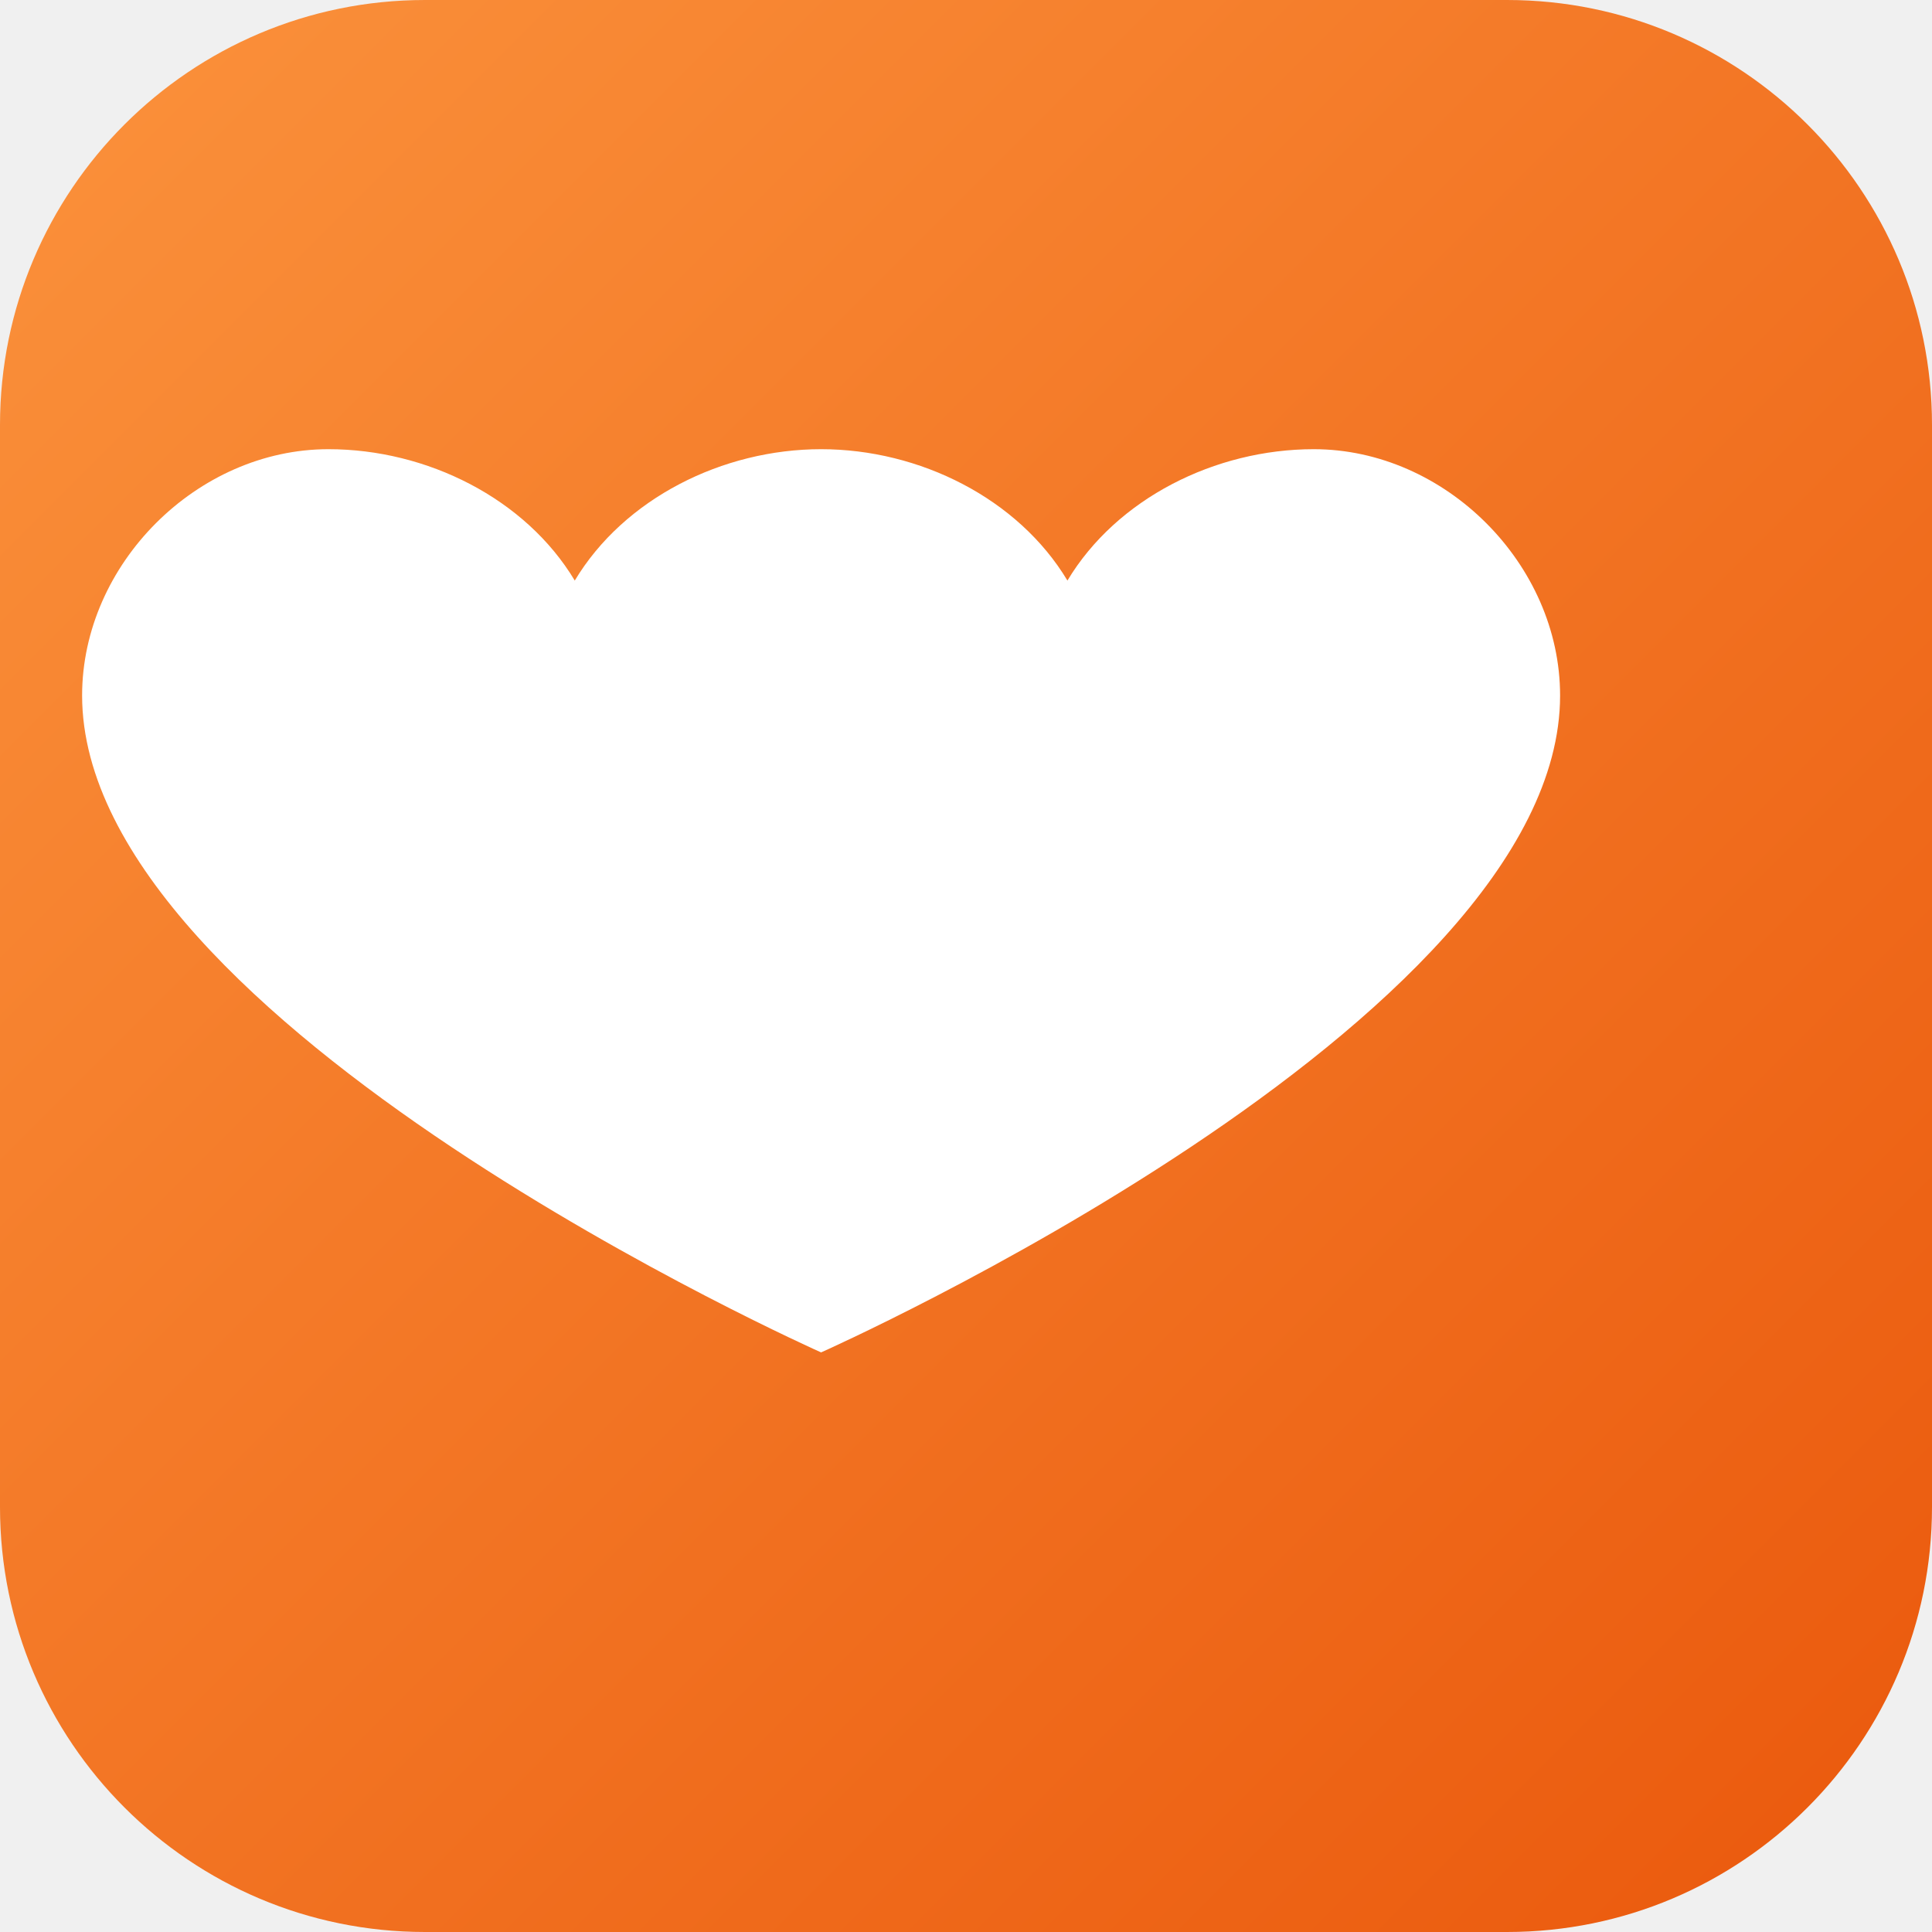
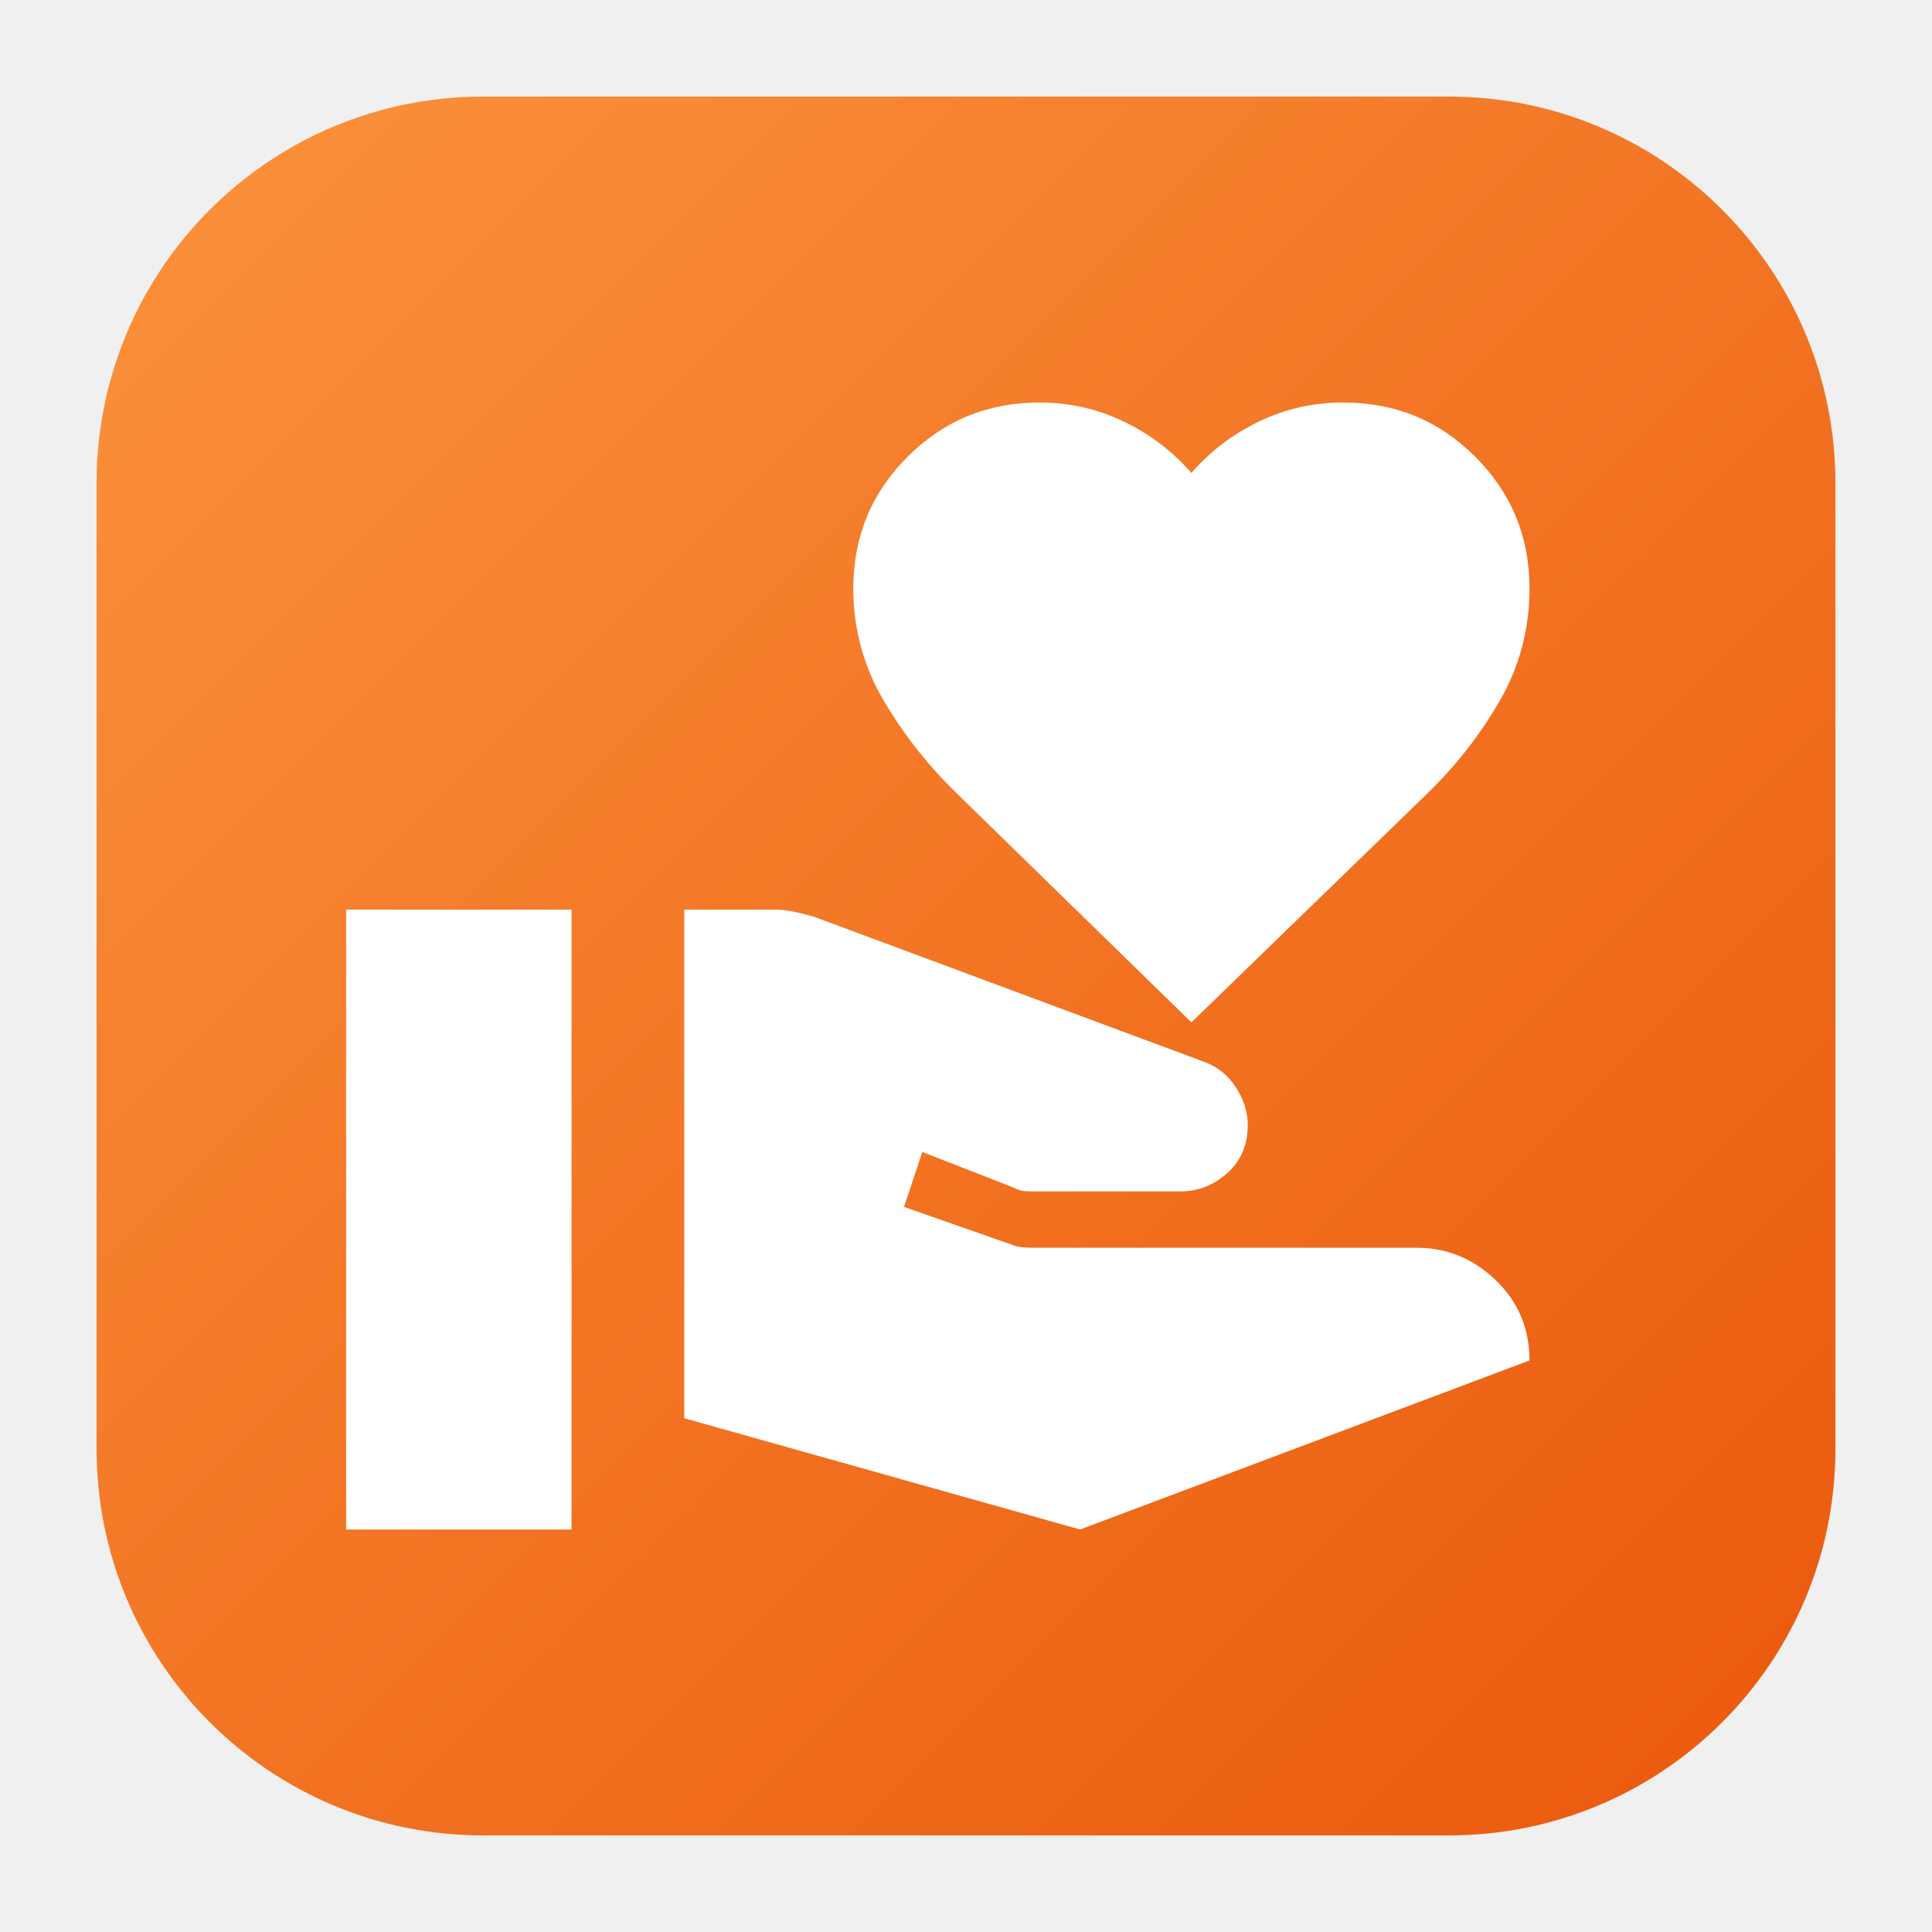
- <svg xmlns="http://www.w3.org/2000/svg" viewBox="0 0 100 100">
+ <svg xmlns="http://www.w3.org/2000/svg" viewBox="0 0 120 120" width="120" height="120" role="img" aria-label="AidUp logo — orange hand holding a heart">
  <defs>
-     <linearGradient id="g" x1="0%" y1="0%" x2="100%" y2="100%">
-       <stop offset="0%" style="stop-color:#fb923c" />
-       <stop offset="100%" style="stop-color:#ea580c" />
+     <linearGradient id="auGrad" x1="0%" y1="0%" x2="100%" y2="100%">
+       <stop offset="0%" stop-color="#fb923c" />
+       <stop offset="100%" stop-color="#ea580c" />
    </linearGradient>
  </defs>
-   <rect width="100" height="100" rx="22" fill="url(#g)" />
-   <path d="M50 25C44 25 38 28 35 33C32 28 26 25 20 25C12 25 5 32 5 40C5 60 50 80 50 80C50 80 95 60 95 40C95 32 88 25 80 25C74 25 68 28 65 33C62 28 56 25 50 25Z" fill="white" transform="translate(0, 2) scale(0.85)" transform-origin="50 50" />
+   <rect x="6" y="6" width="108" height="108" rx="24" fill="url(#auGrad)" />
+   <g transform="translate(18 18) scale(3.5)">
+     <path fill="#ffffff" d="M7 20.025V11h1.6q.175 0 .35.038t.35.087l6.925 2.575q.35.125.563.45t.212.675q0 .525-.363.85T15.8 16h-2.625q-.125 0-.187-.012t-.163-.063l-1.6-.625-.325.975l1.925.675q.05.025.15.038t.175.012H20q.8 0 1.4.575T22 19l-7.975 3zM1 22V11h4v11zm15-9l-4.15-4.05q-.775-.75-1.312-1.662T10 5.3q0-1.375.963-2.337T13.3 2q.8 0 1.5.338t1.2.912q.5-.575 1.2-.913T18.7 2q1.375 0 2.338.963T22 5.3q0 1.075-.525 1.988t-1.3 1.662z" />
+   </g>
</svg>
